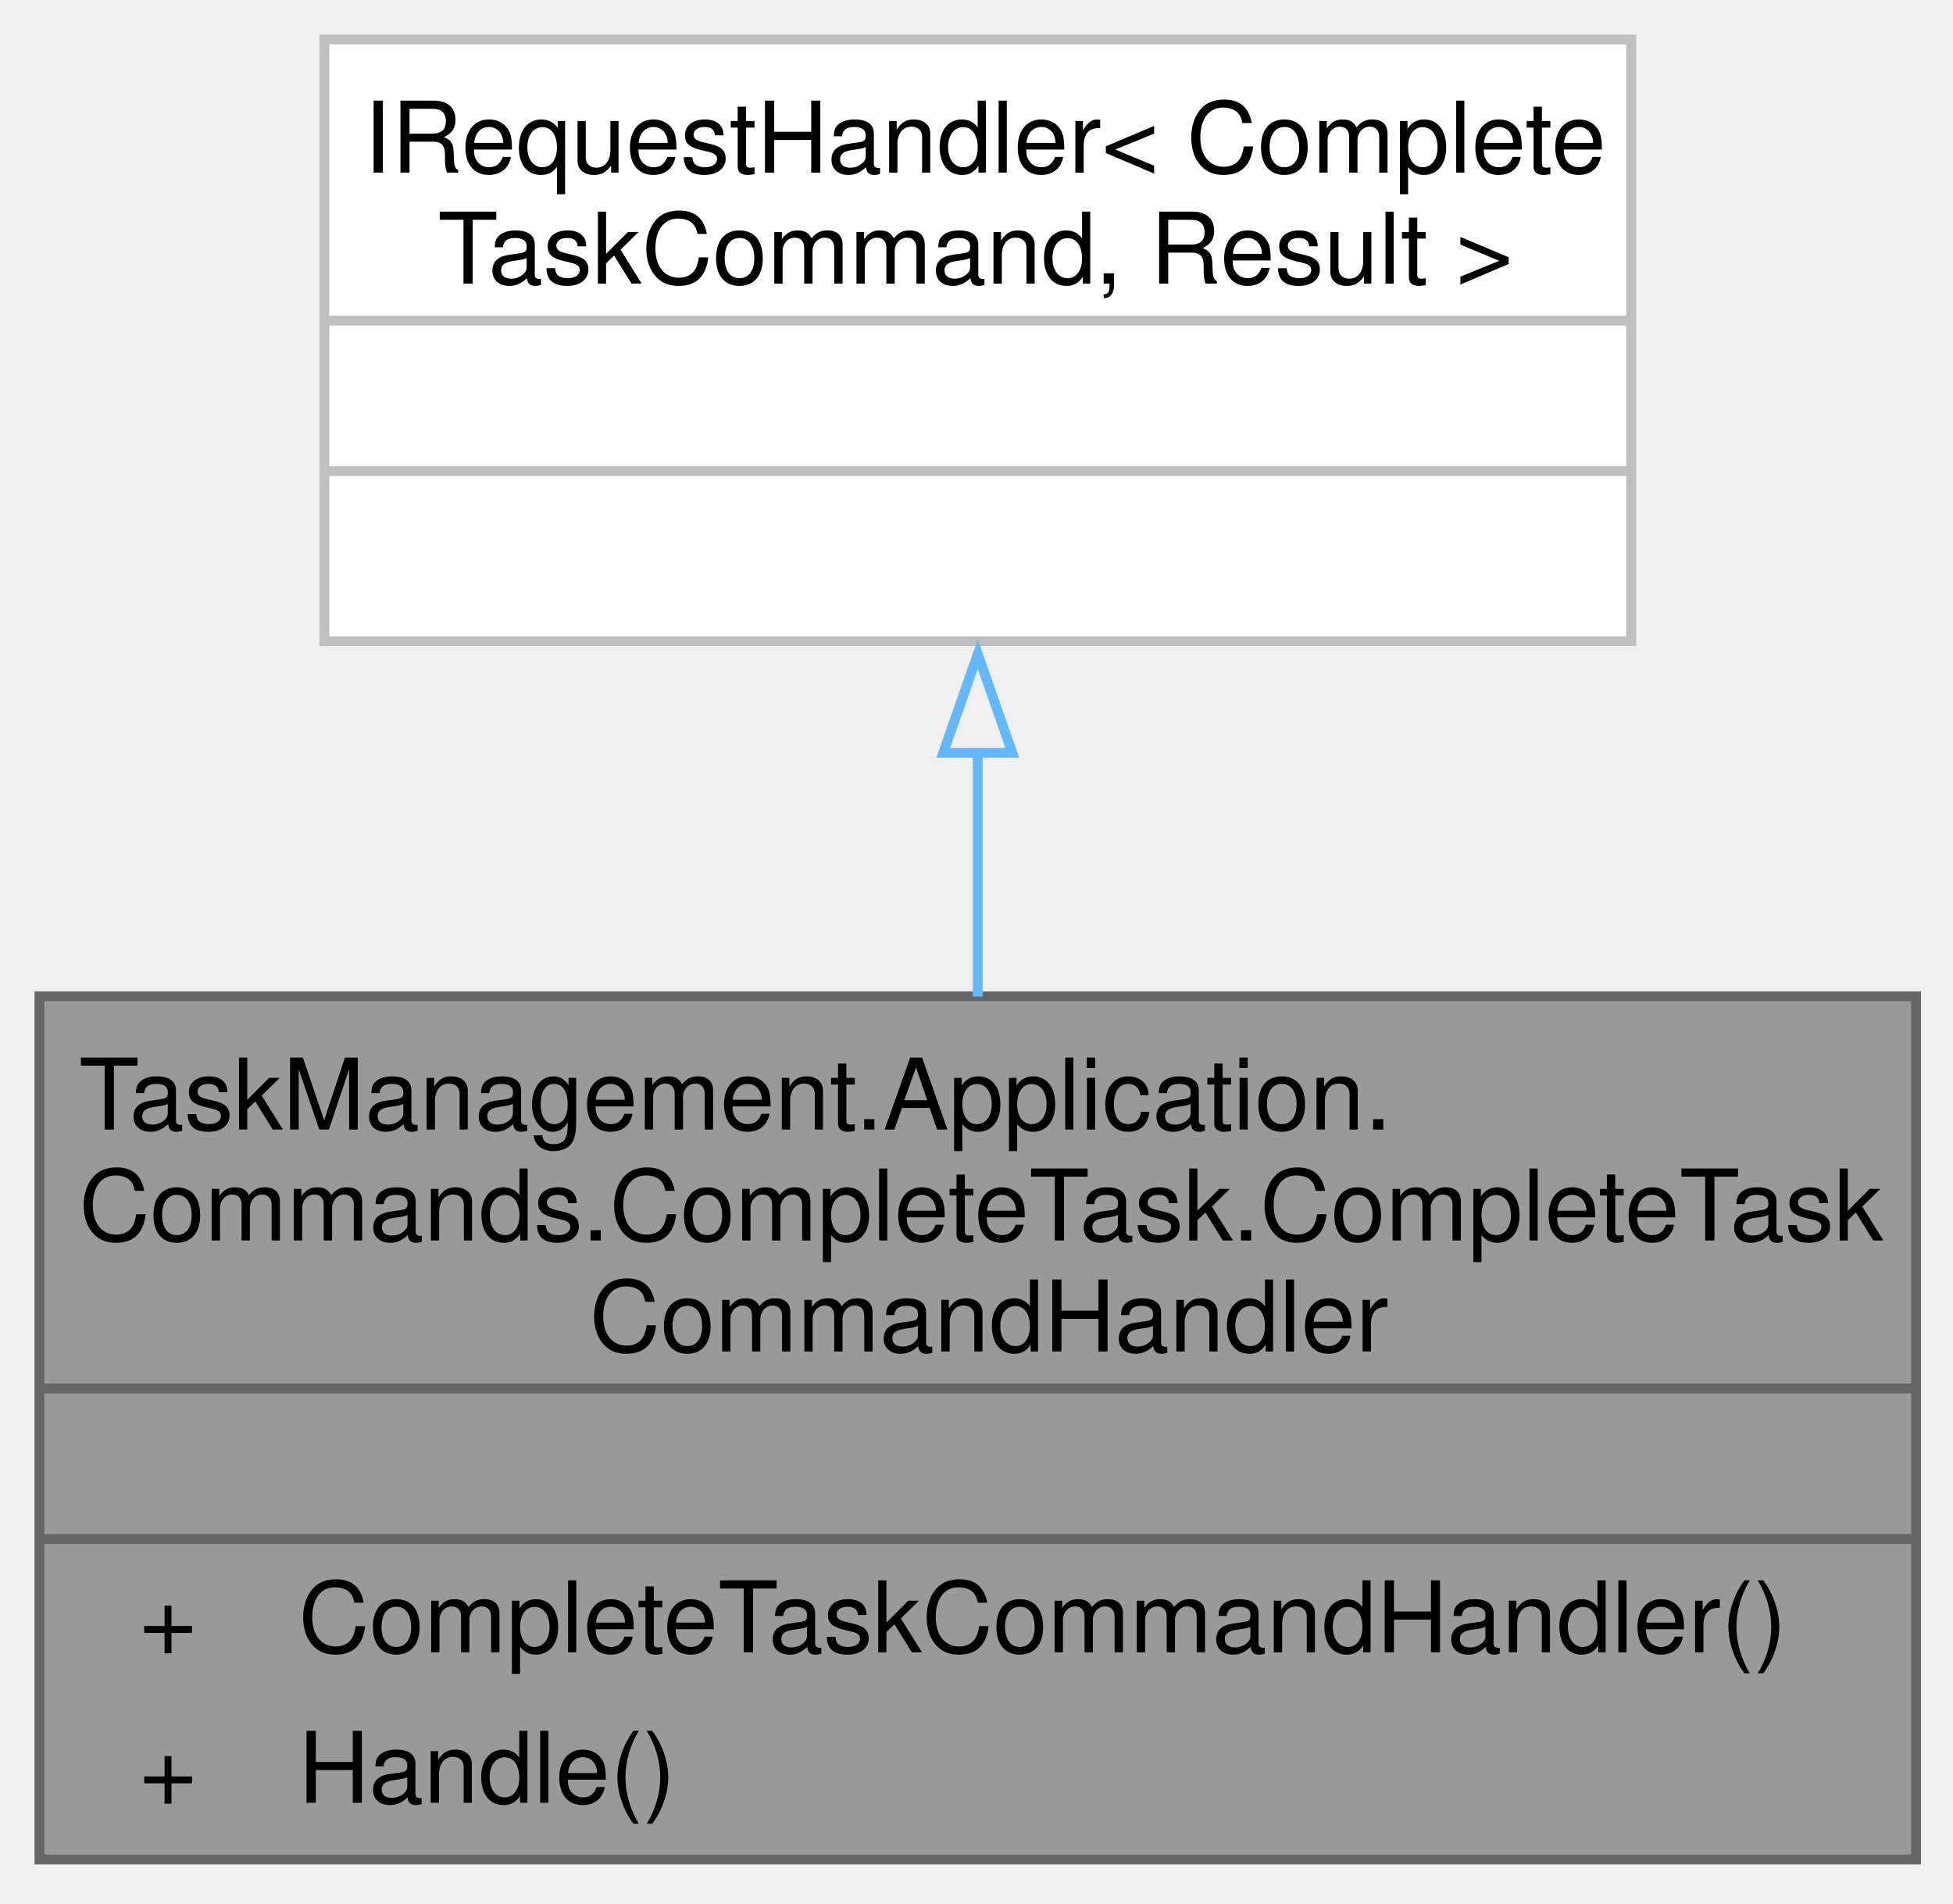
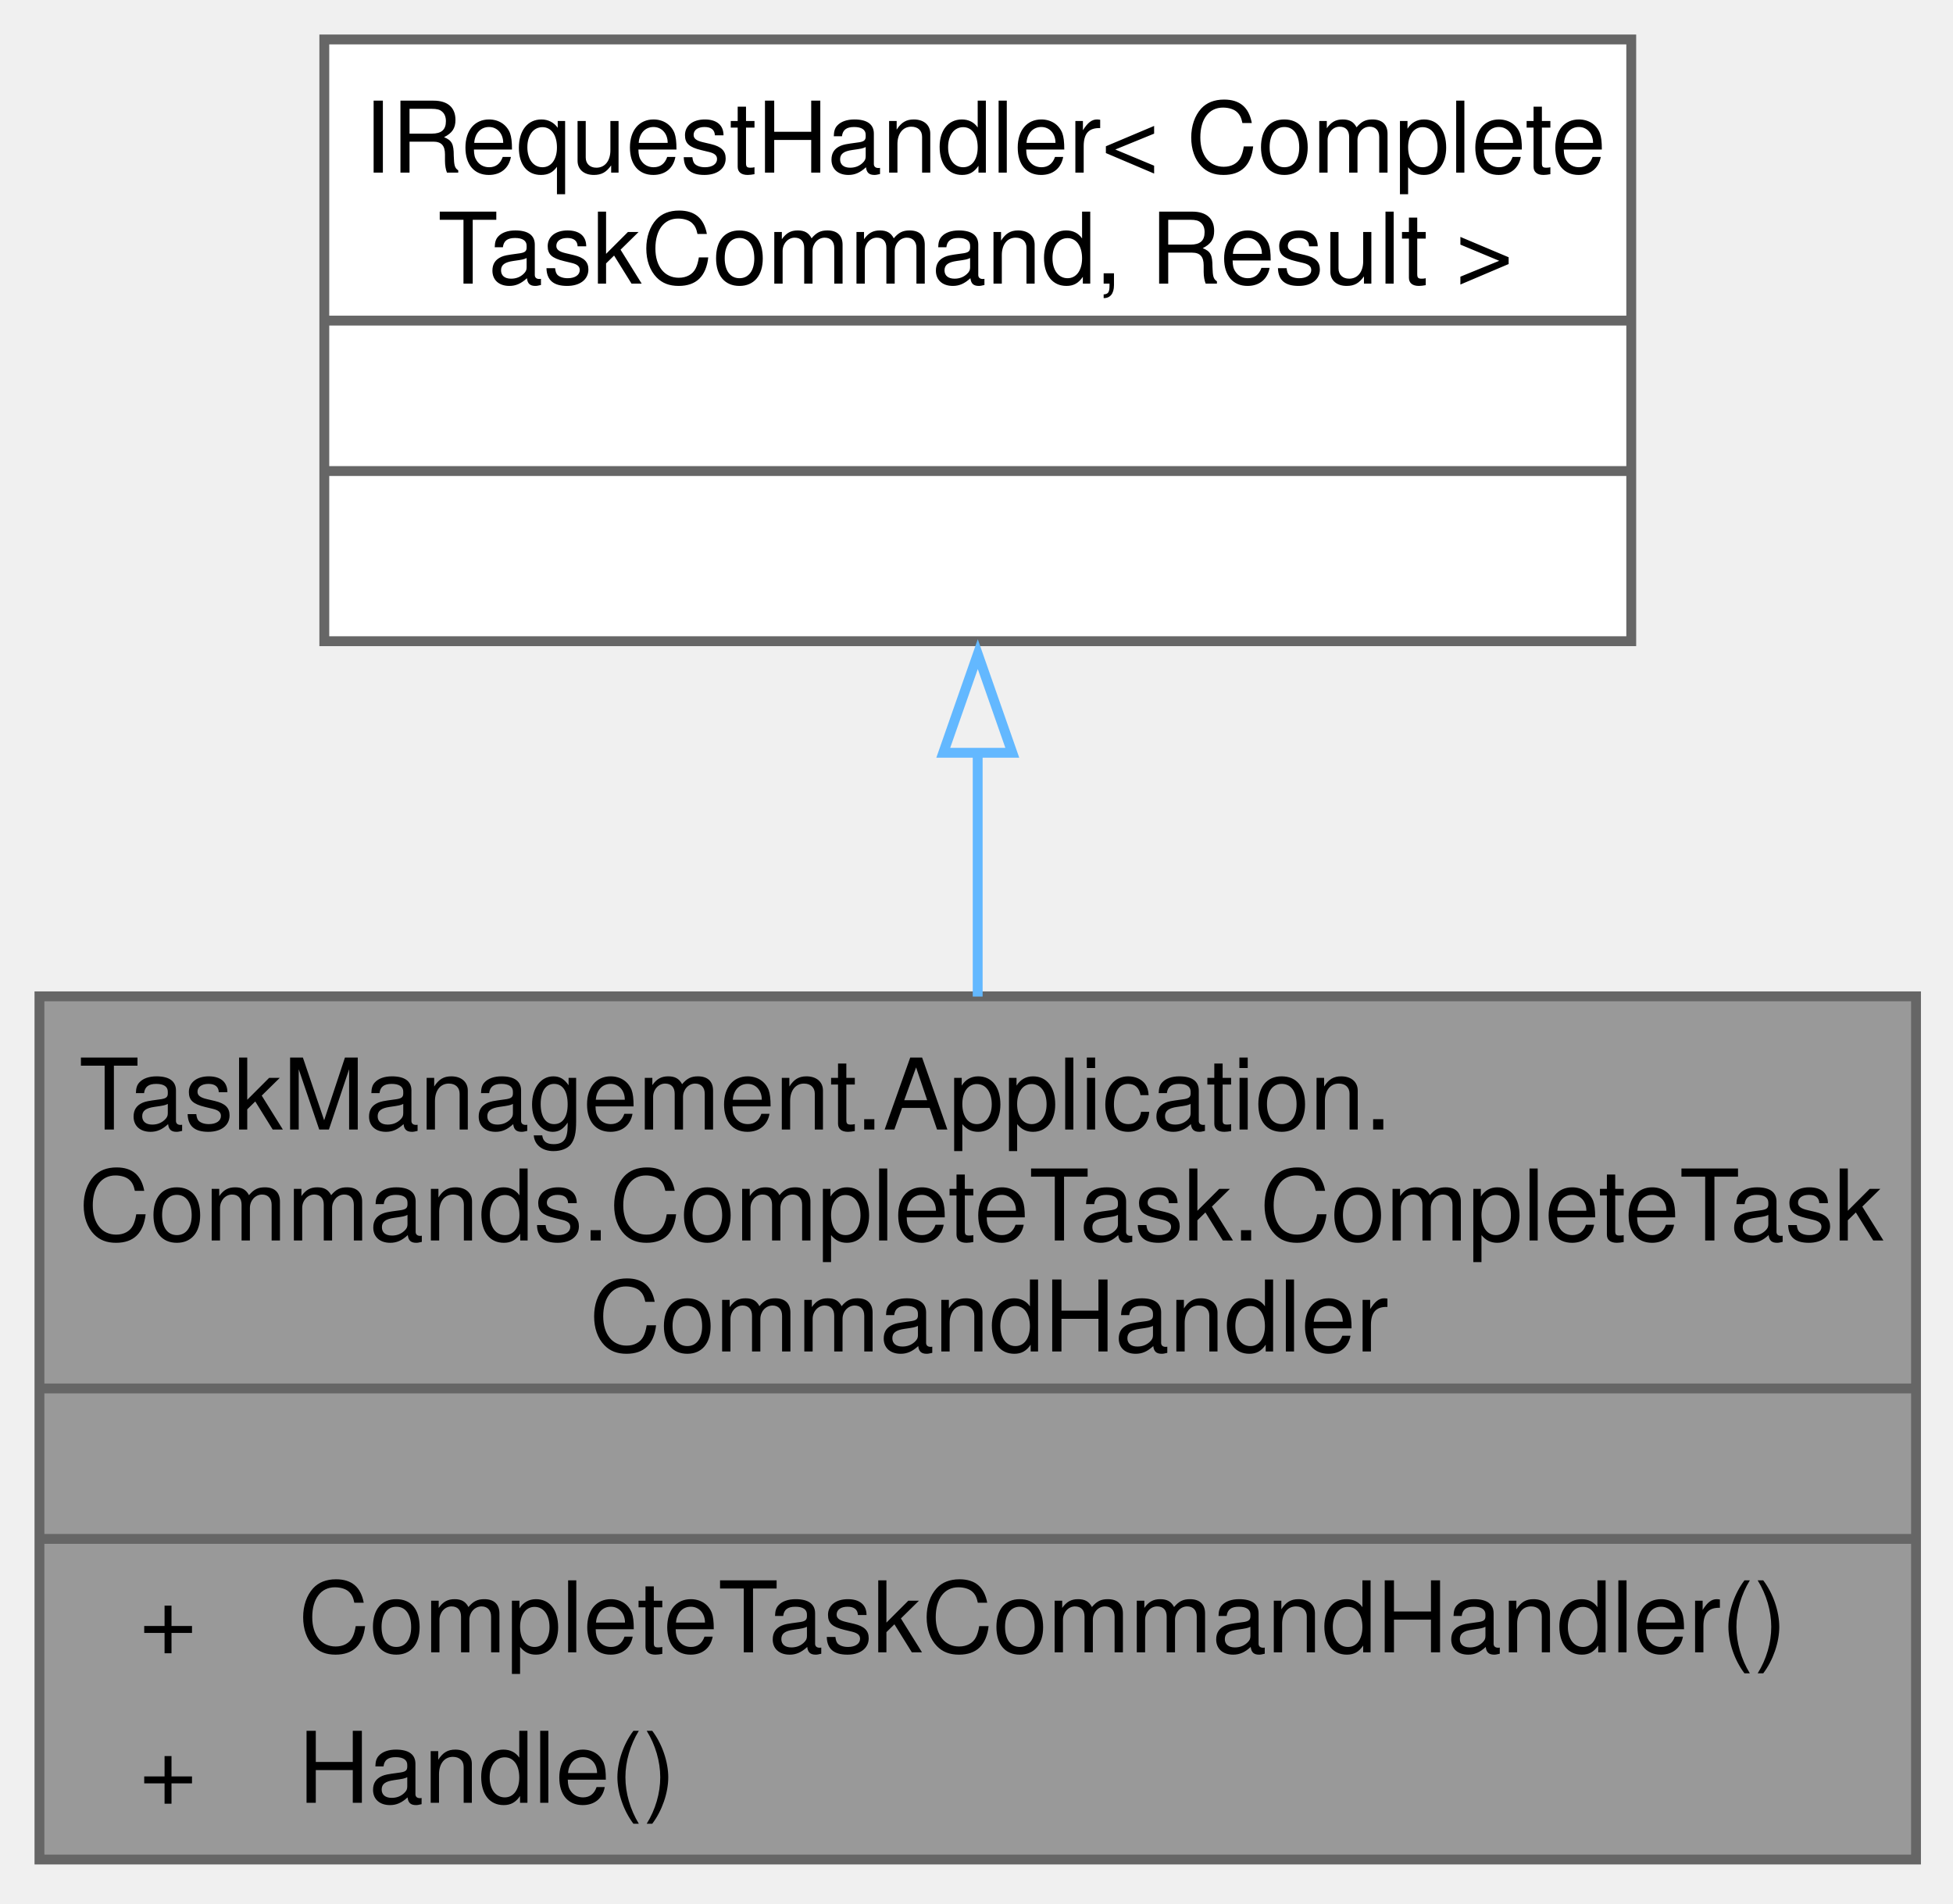
<svg xmlns="http://www.w3.org/2000/svg" xmlns:xlink="http://www.w3.org/1999/xlink" width="198pt" height="193pt" viewBox="0.00 0.00 198.00 193.00">
-   <g id="graph0" class="graph" transform="scale(1 1) rotate(0) translate(4 188.5)">
+   <g id="page0,1_graph0" class="graph" transform="scale(1 1) rotate(0) translate(4 188.5)">
    <g id="Node000001" class="node">
      <g id="a_Node000001">
        <a xlink:title="CompleteTaskCommand encapsula la solicitud de marcar una tarea como completada.">
          <polygon fill="#999999" stroke="none" points="190.25,-87.5 0,-87.5 0,0 190.25,0 190.25,-87.5" />
          <text xml:space="preserve" text-anchor="start" x="4" y="-74" font-family="Helvetica,sans-Serif" font-size="10.00">TaskManagement.Application.</text>
          <text xml:space="preserve" text-anchor="start" x="4" y="-62.75" font-family="Helvetica,sans-Serif" font-size="10.00">Commands.CompleteTask.CompleteTask</text>
          <text xml:space="preserve" text-anchor="start" x="55.75" y="-51.5" font-family="Helvetica,sans-Serif" font-size="10.00">CommandHandler</text>
          <text xml:space="preserve" text-anchor="start" x="93.62" y="-36.25" font-family="Helvetica,sans-Serif" font-size="10.00"> </text>
          <text xml:space="preserve" text-anchor="start" x="10.12" y="-21" font-family="Helvetica,sans-Serif" font-size="10.00">+</text>
          <text xml:space="preserve" text-anchor="start" x="26.25" y="-21" font-family="Helvetica,sans-Serif" font-size="10.00">CompleteTaskCommandHandler()</text>
          <text xml:space="preserve" text-anchor="start" x="10.12" y="-5.75" font-family="Helvetica,sans-Serif" font-size="10.00">+</text>
          <text xml:space="preserve" text-anchor="start" x="26.25" y="-5.75" font-family="Helvetica,sans-Serif" font-size="10.00">Handle()</text>
          <polygon fill="#666666" stroke="#666666" points="0,-47.75 0,-47.75 190.25,-47.75 190.25,-47.75 0,-47.75" />
          <polygon fill="#666666" stroke="#666666" points="0,-32.5 0,-32.5 190.25,-32.5 190.25,-32.5 0,-32.5" />
          <polygon fill="none" stroke="#666666" points="0,0 0,-87.5 190.25,-87.5 190.25,0 0,0" />
        </a>
      </g>
    </g>
    <g id="Node000002" class="node">
      <g id="a_Node000002">
        <a xlink:href="classIRequestHandler-2-g.html" target="_top" xlink:title=" ">
          <polygon fill="white" stroke="none" points="161.38,-184.5 28.88,-184.5 28.88,-123.5 161.38,-123.5 161.38,-184.5" />
          <text xml:space="preserve" text-anchor="start" x="32.88" y="-171" font-family="Helvetica,sans-Serif" font-size="10.00">IRequestHandler&lt; Complete</text>
          <text xml:space="preserve" text-anchor="start" x="40.38" y="-159.75" font-family="Helvetica,sans-Serif" font-size="10.00">TaskCommand, Result &gt;</text>
          <text xml:space="preserve" text-anchor="start" x="93.62" y="-144.5" font-family="Helvetica,sans-Serif" font-size="10.00"> </text>
          <text xml:space="preserve" text-anchor="start" x="93.62" y="-129.25" font-family="Helvetica,sans-Serif" font-size="10.00"> </text>
-           <polygon fill="#bfbfbf" stroke="#bfbfbf" points="28.88,-156 28.88,-156 161.38,-156 161.38,-156 28.88,-156" />
-           <polygon fill="#bfbfbf" stroke="#bfbfbf" points="28.88,-140.75 28.88,-140.75 161.38,-140.75 161.38,-140.75 28.88,-140.75" />
-           <polygon fill="none" stroke="#bfbfbf" points="28.88,-123.5 28.88,-184.5 161.38,-184.5 161.38,-123.5 28.88,-123.5" />
+           <polygon fill="#666666" stroke="#666666" points="28.88,-156 28.88,-156 161.38,-156 161.38,-156 28.88,-156" />
+           <polygon fill="#666666" stroke="#666666" points="28.88,-140.75 28.88,-140.75 161.38,-140.75 161.38,-140.75 28.88,-140.75" />
+           <polygon fill="none" stroke="#666666" points="28.88,-123.5 28.88,-184.5 161.38,-184.5 161.38,-123.5 28.88,-123.5" />
        </a>
      </g>
    </g>
    <g id="edge1_Node000001_Node000002" class="edge">
      <g id="a_edge1_Node000001_Node000002">
        <a xlink:title=" ">
          <path fill="none" stroke="#63b8ff" d="M95.12,-112.25C95.12,-104.16 95.12,-95.64 95.12,-87.48" />
          <polygon fill="none" stroke="#63b8ff" points="91.63,-112.19 95.13,-122.19 98.63,-112.19 91.63,-112.19" />
        </a>
      </g>
    </g>
  </g>
</svg>
